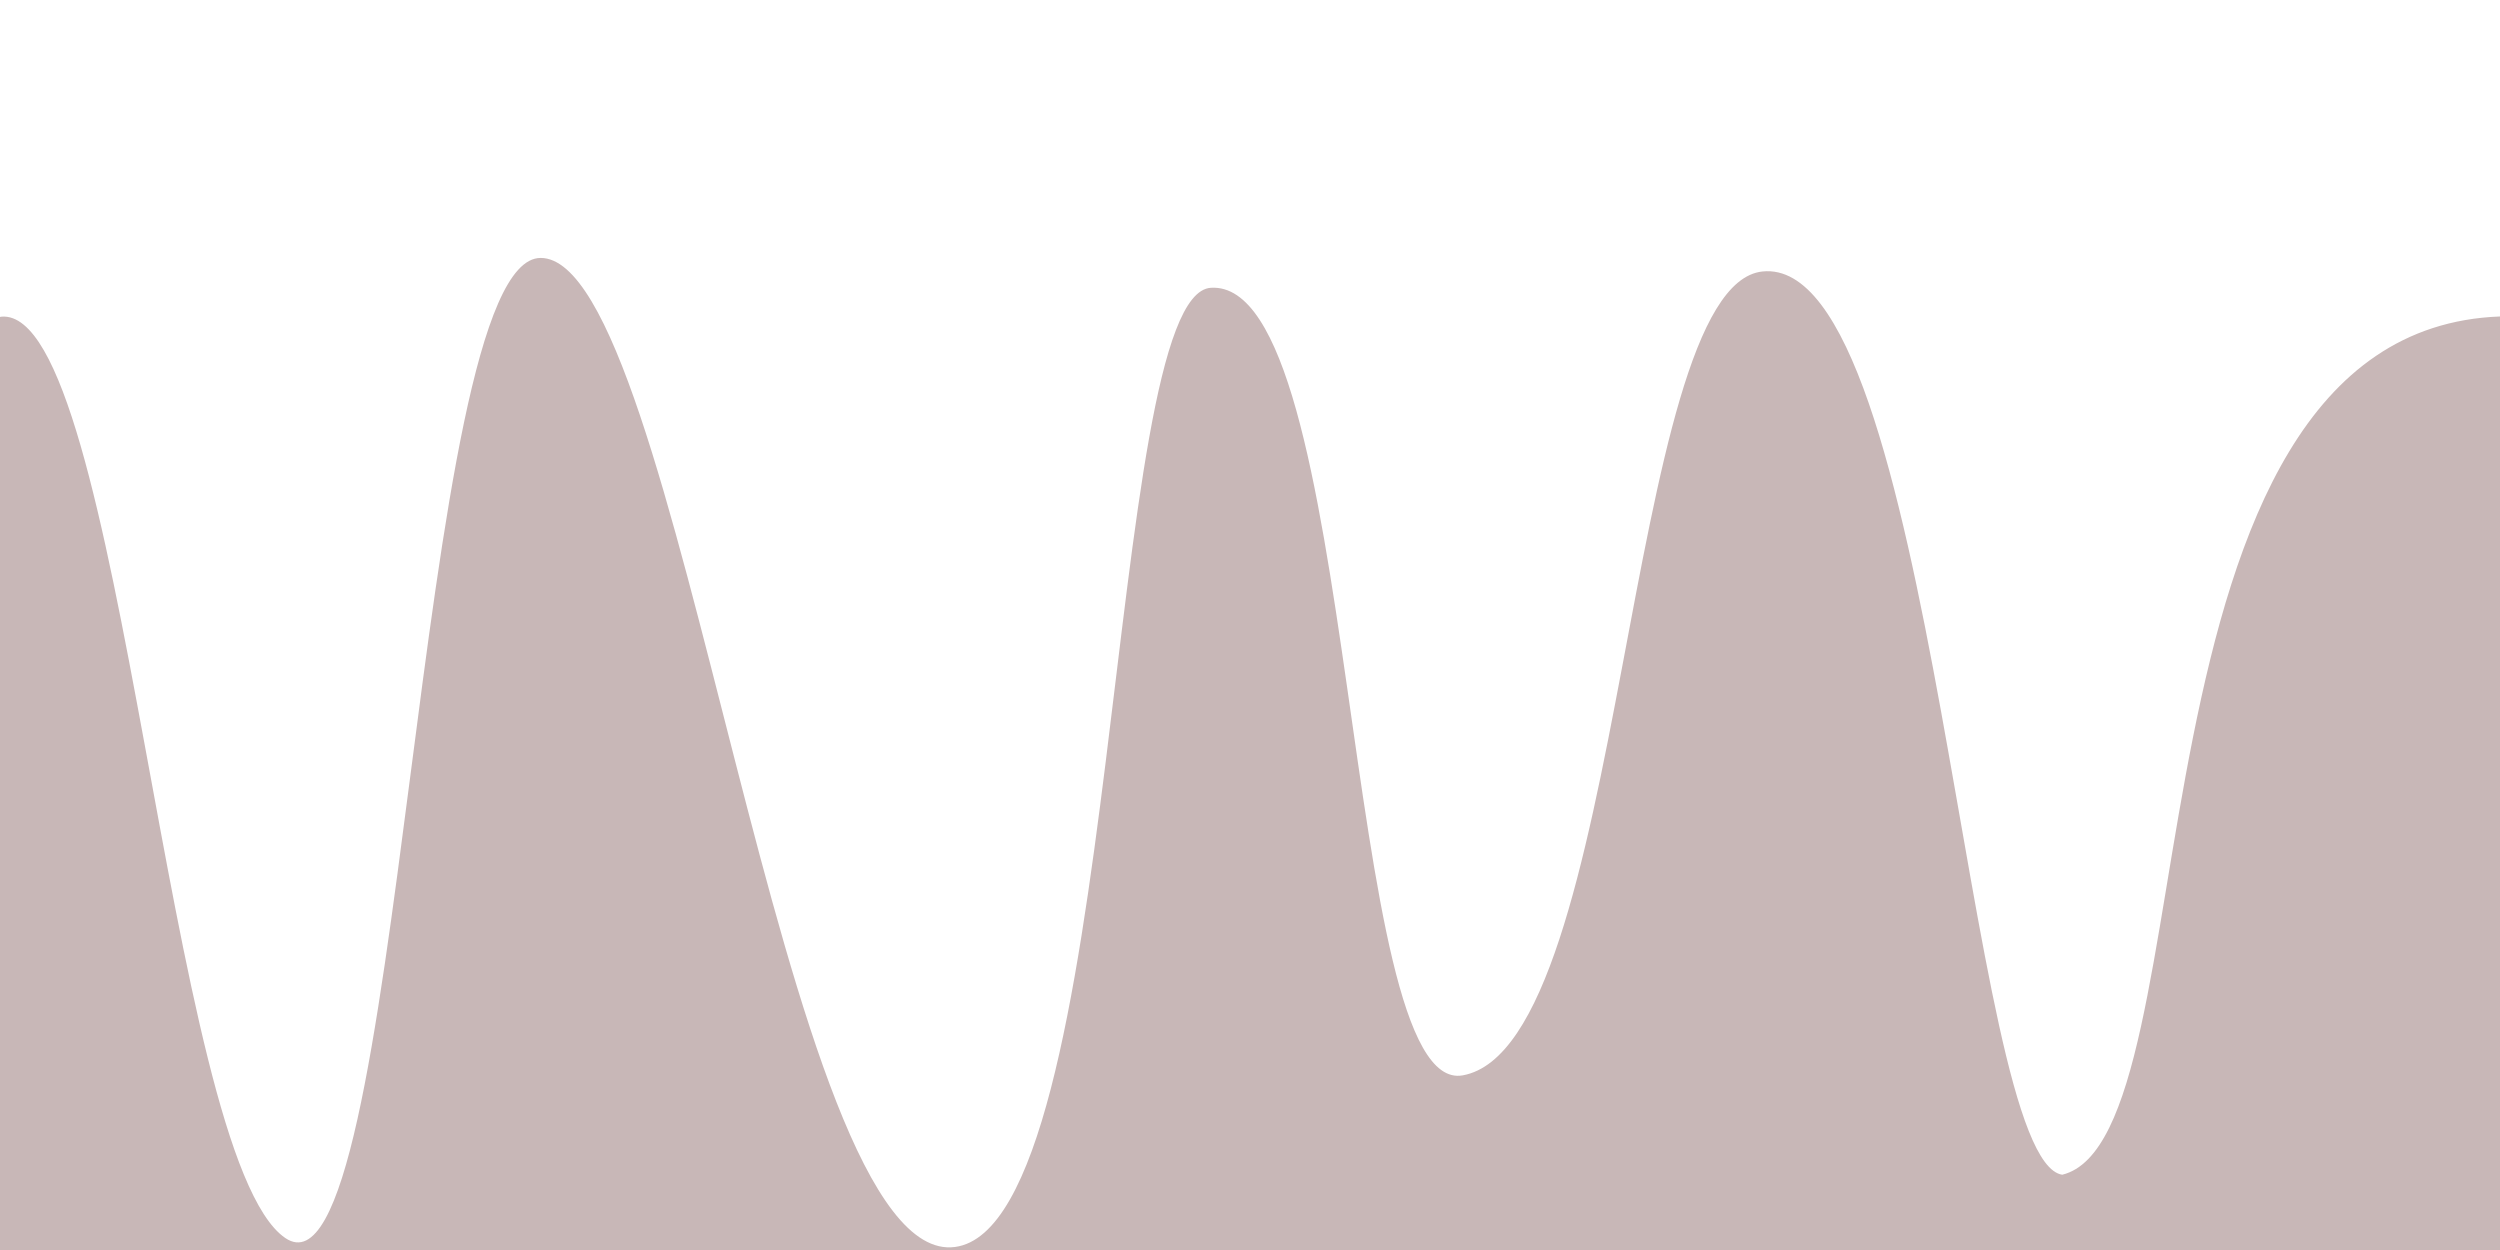
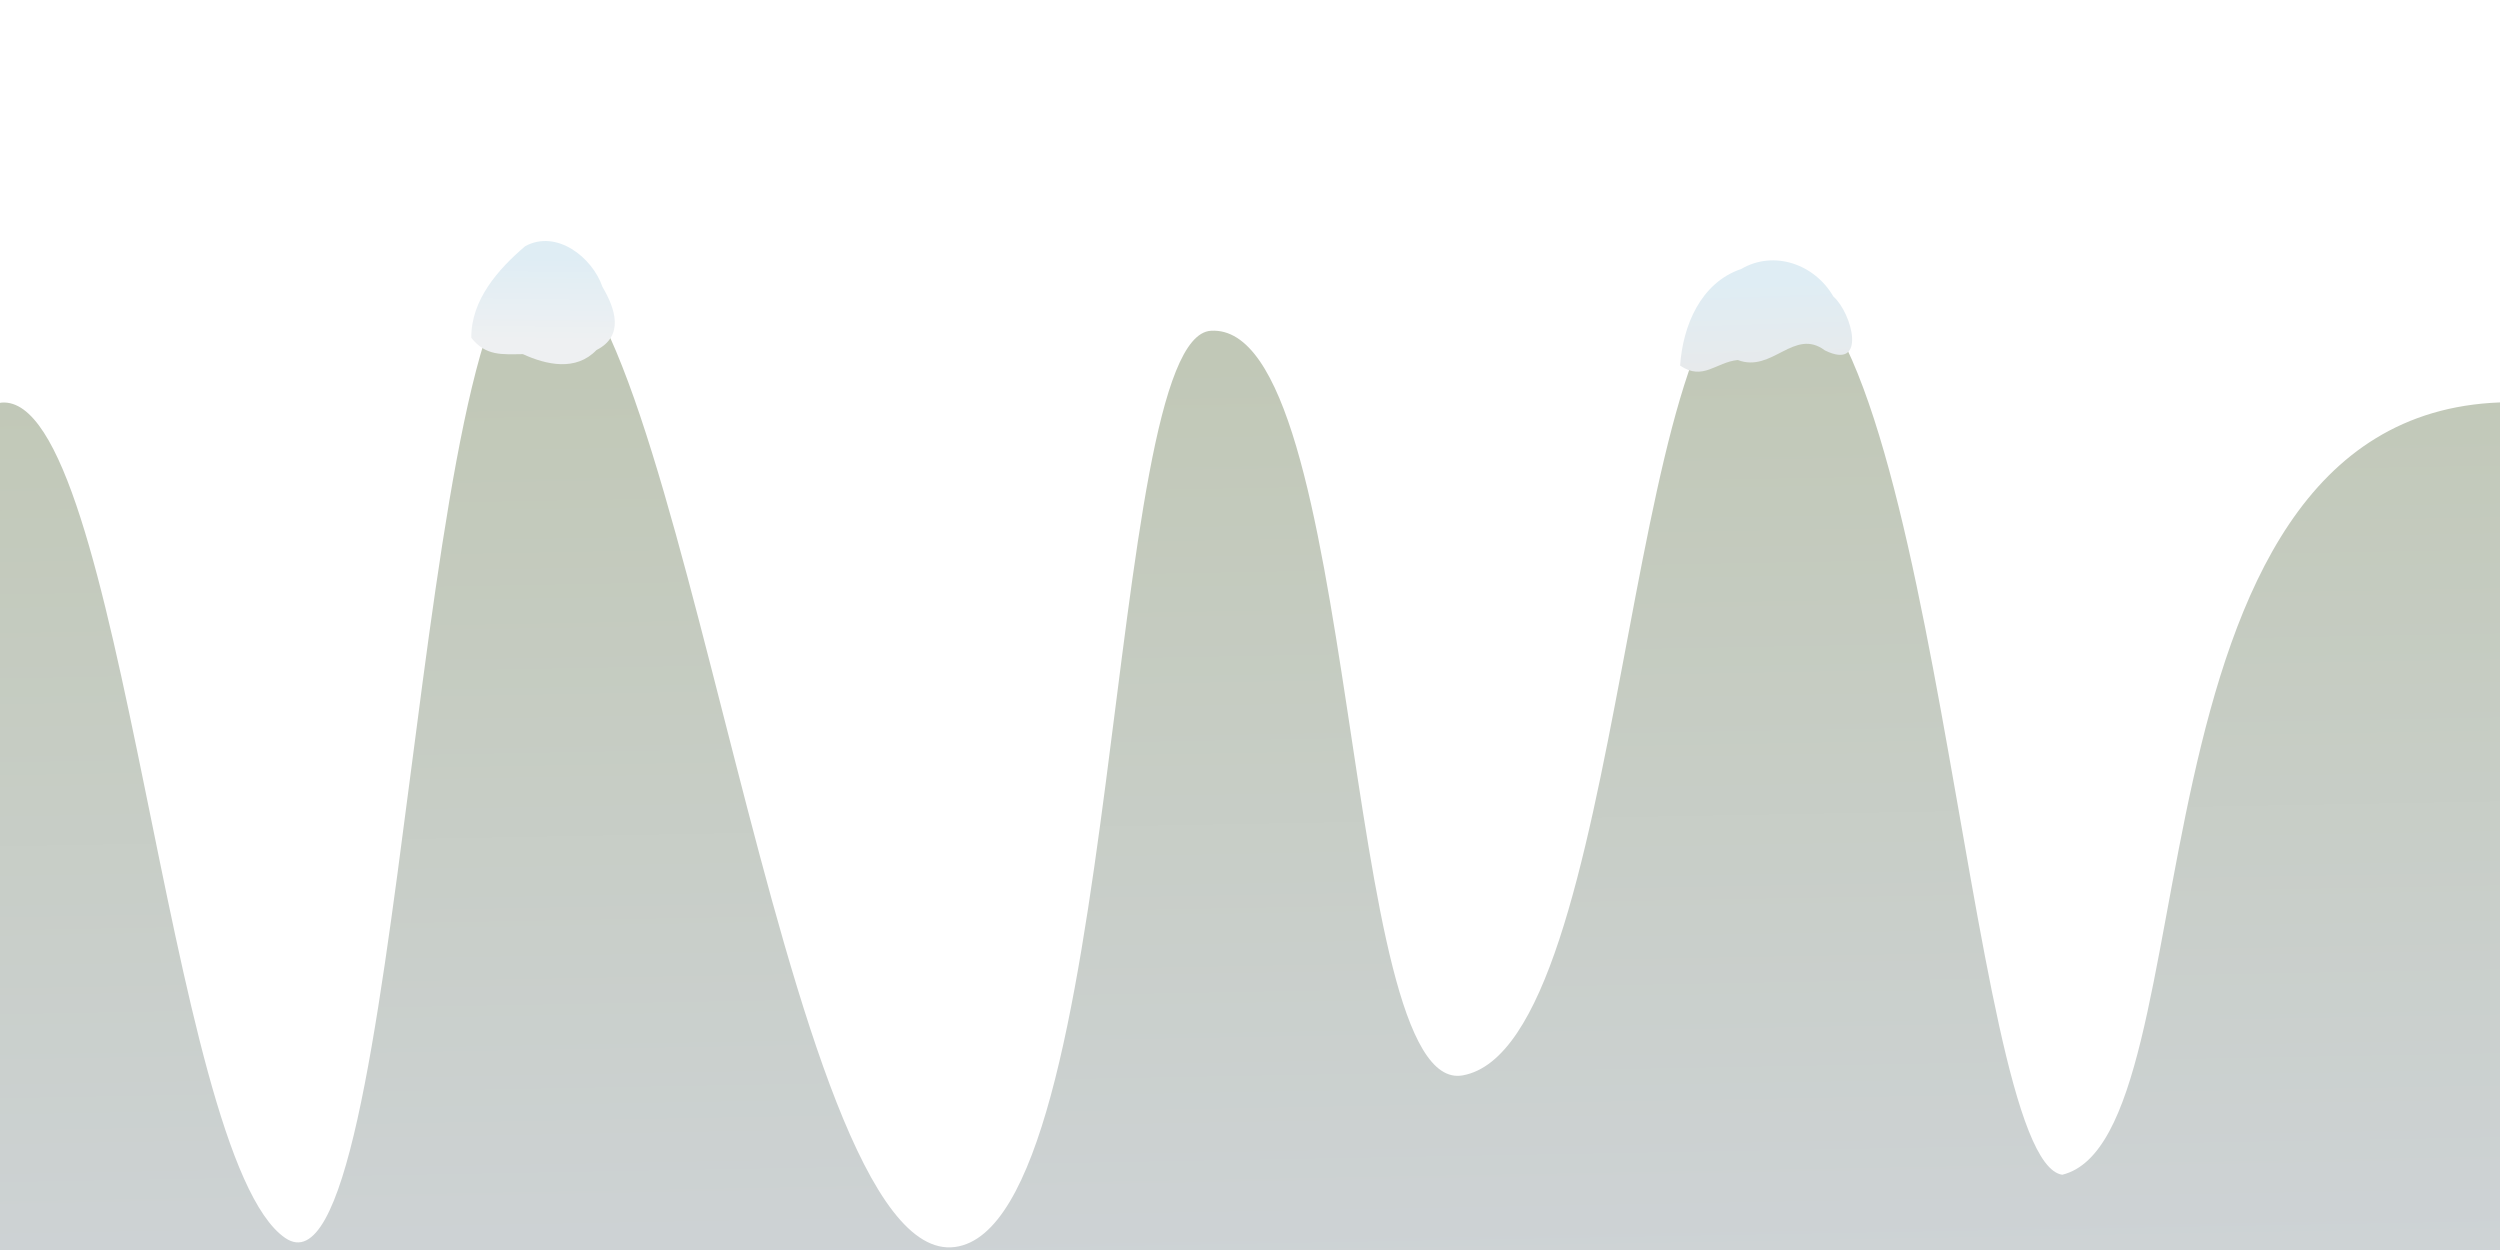
- <svg xmlns="http://www.w3.org/2000/svg" width="1280" height="640" viewBox="0 0 338.667 169.334" version="1.1" id="svg8">
-   <defs id="defs2" />
+ <svg xmlns="http://www.w3.org/2000/svg" xmlns:xlink="http://www.w3.org/1999/xlink" width="1280" height="640" viewBox="0 0 338.667 169.334" version="1.1" id="svg8">
+   <defs id="defs2">
+     <linearGradient id="linearGradient3214">
+       <stop style="stop-color:#c1c8b7;stop-opacity:1" offset="0" id="stop3210" />
+       <stop style="stop-color:#ced3d6;stop-opacity:1" offset="1" id="stop3212" />
+     </linearGradient>
+     <linearGradient id="linearGradient3206">
+       <stop style="stop-color:#dfedf4;stop-opacity:1;" offset="0" id="stop3202" />
+       <stop style="stop-color:#eef0f2;stop-opacity:1" offset="1" id="stop3204" />
+     </linearGradient>
+     <linearGradient id="linearGradient3196">
+       <stop style="stop-color:#dfedf4;stop-opacity:1;" offset="0" id="stop3192" />
+       <stop style="stop-color:#e7eaec;stop-opacity:1" offset="1" id="stop3194" />
+     </linearGradient>
+     <linearGradient xlink:href="#linearGradient3196" id="linearGradient3200" x1="239.242" y1="165.924" x2="239.617" y2="177.191" gradientUnits="userSpaceOnUse" />
+     <linearGradient xlink:href="#linearGradient3206" id="linearGradient3208" x1="73.233" y1="162.609" x2="73.086" y2="173.765" gradientUnits="userSpaceOnUse" />
+     <linearGradient xlink:href="#linearGradient3214" id="linearGradient3216" x1="163.751" y1="176.816" x2="166.004" y2="301.882" gradientUnits="userSpaceOnUse" />
+   </defs>
  <g id="layer1" transform="translate(0,-127.6664)">
-     <path style="fill:#c8b7b7;stroke:none;stroke-width:0.468px;stroke-linecap:butt;stroke-linejoin:miter;stroke-opacity:1" d="m 73.233,162.609 c -17.148,0 -18.498,143.773 -34.596,132.761 C 22.54,284.357 16.687,169.338 0.224,170.562 c -0.076,0.006 -0.149,0.026 -0.224,0.037 v 126.514 h 338.687 l -0.019,-126.575 c -52.662,1.967 -38.444,111.138 -59.301,116.266 -13.083,-1.977 -17.195,-124.808 -40.609,-122.361 -18.891,1.974 -18.325,104.877 -40.609,108.9 -16.623,3.002 -13.81,-107.95 -34.117,-106.691 -14.543,0.902 -11.877,126.918 -34.663,129.939 -23.601,3.129 -37.111,-133.984 -56.135,-133.984 z" id="path819-1" />
+     <path style="fill:url(#linearGradient3216);stroke:none;stroke-width:0.468px;stroke-linecap:butt;stroke-linejoin:miter;stroke-opacity:1;fill-opacity:1" d="m 73.233,162.609 c -17.148,0 -18.498,143.773 -34.596,132.761 C 22.54,284.357 16.687,180.98 0.224,182.204 c -0.076,0.006 -0.149,0.026 -0.224,0.037 v 114.873 h 338.687 l -0.019,-114.933 c -52.662,1.967 -38.444,99.496 -59.301,104.625 -13.083,-1.977 -17.195,-124.808 -40.609,-122.361 -18.891,1.974 -18.325,104.877 -40.609,108.9 -16.623,3.002 -13.81,-102.129 -34.117,-100.87 -14.543,0.902 -11.877,121.097 -34.663,124.118 -23.601,3.129 -37.111,-133.984 -56.135,-133.984 z" id="path819-1" />
+     <path style="fill:url(#linearGradient3208);stroke:none;stroke-width:0.265px;stroke-linecap:butt;stroke-linejoin:miter;stroke-opacity:1;fill-opacity:1" d="m 63.848,173.435 c -0.057,-5.109 3.628,-9.297 7.296,-12.418 4.229,-2.306 9.087,1.478 10.47,5.514 1.748,2.972 2.977,6.628 -0.816,8.561 -2.766,2.885 -6.746,2.02 -9.964,0.549 -2.807,0.026 -5.002,0.291 -6.985,-2.207 z" id="path3097" />
+     <path style="fill:url(#linearGradient3200);stroke:none;stroke-width:0.265px;stroke-linecap:butt;stroke-linejoin:miter;stroke-opacity:1;fill-opacity:1" d="m 227.599,177.191 c 0.37,-5.379 2.772,-11.222 8.274,-13.085 4.471,-2.614 9.983,-0.617 12.482,3.719 2.559,2.251 4.592,10.127 -1.135,7.313 -4.18,-3.134 -7.149,3.094 -11.804,1.298 -2.985,0.291 -4.71,2.873 -7.818,0.755 z" id="path3101" />
  </g>
</svg>
